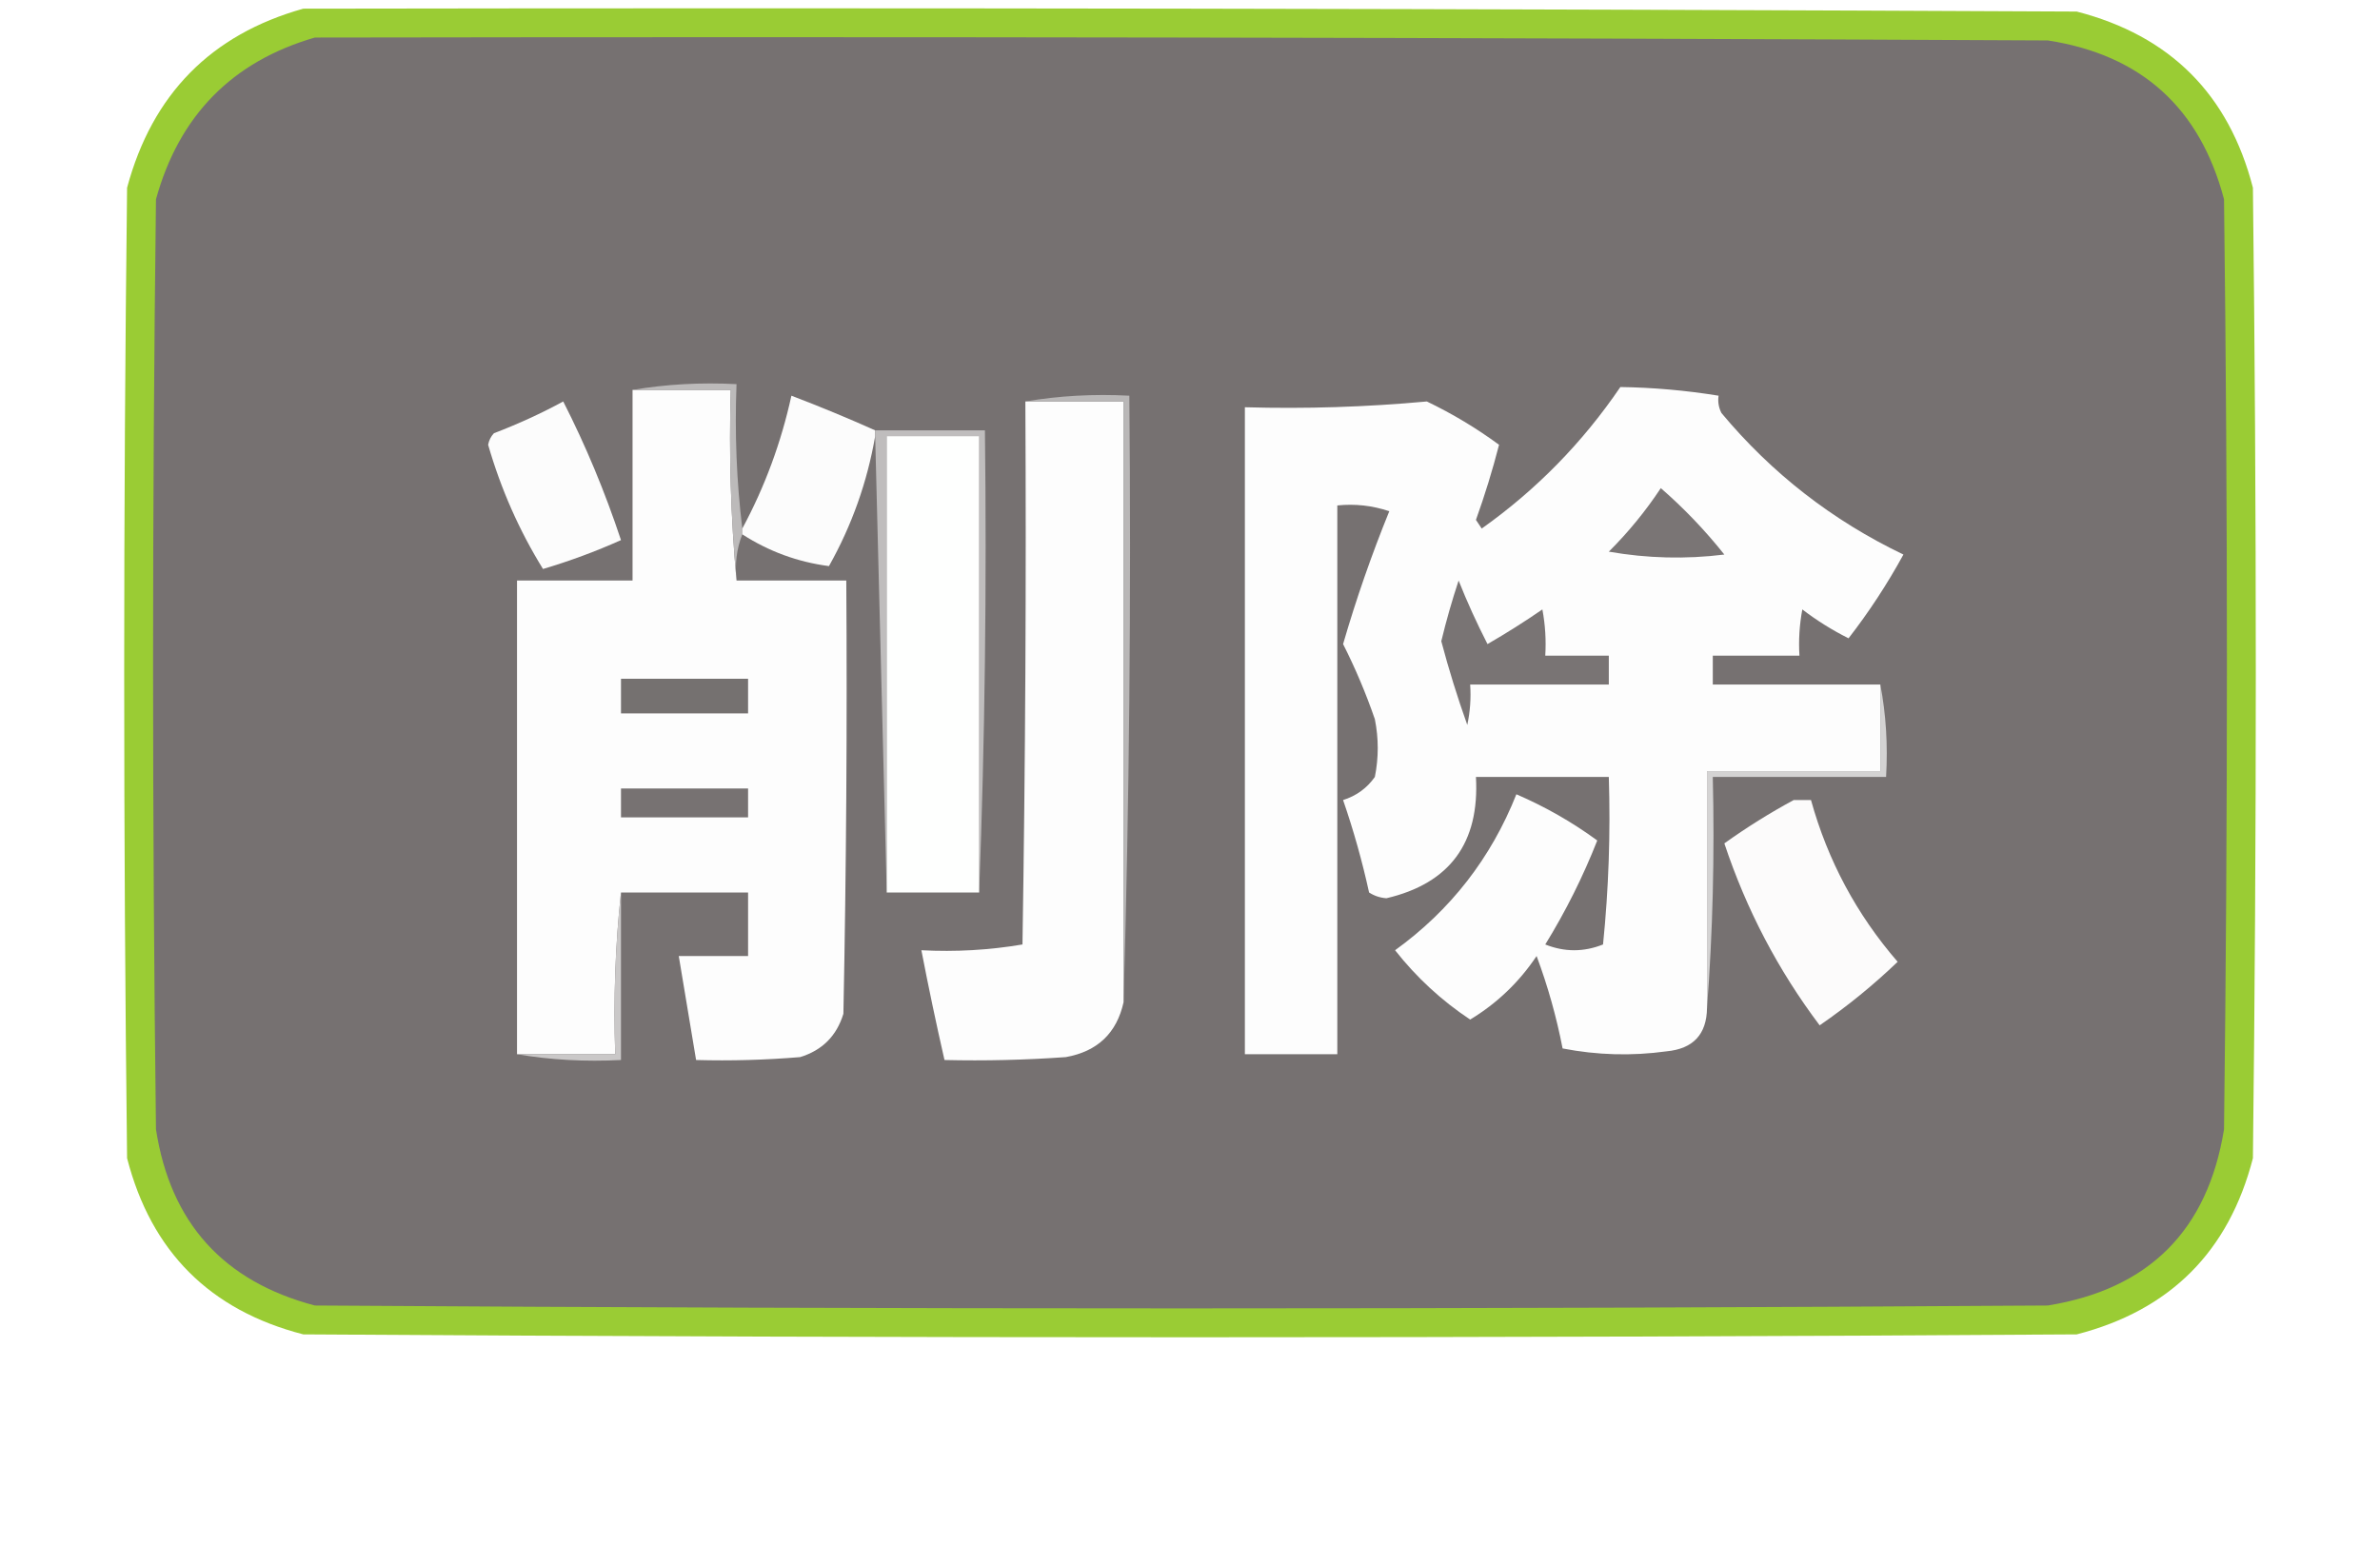
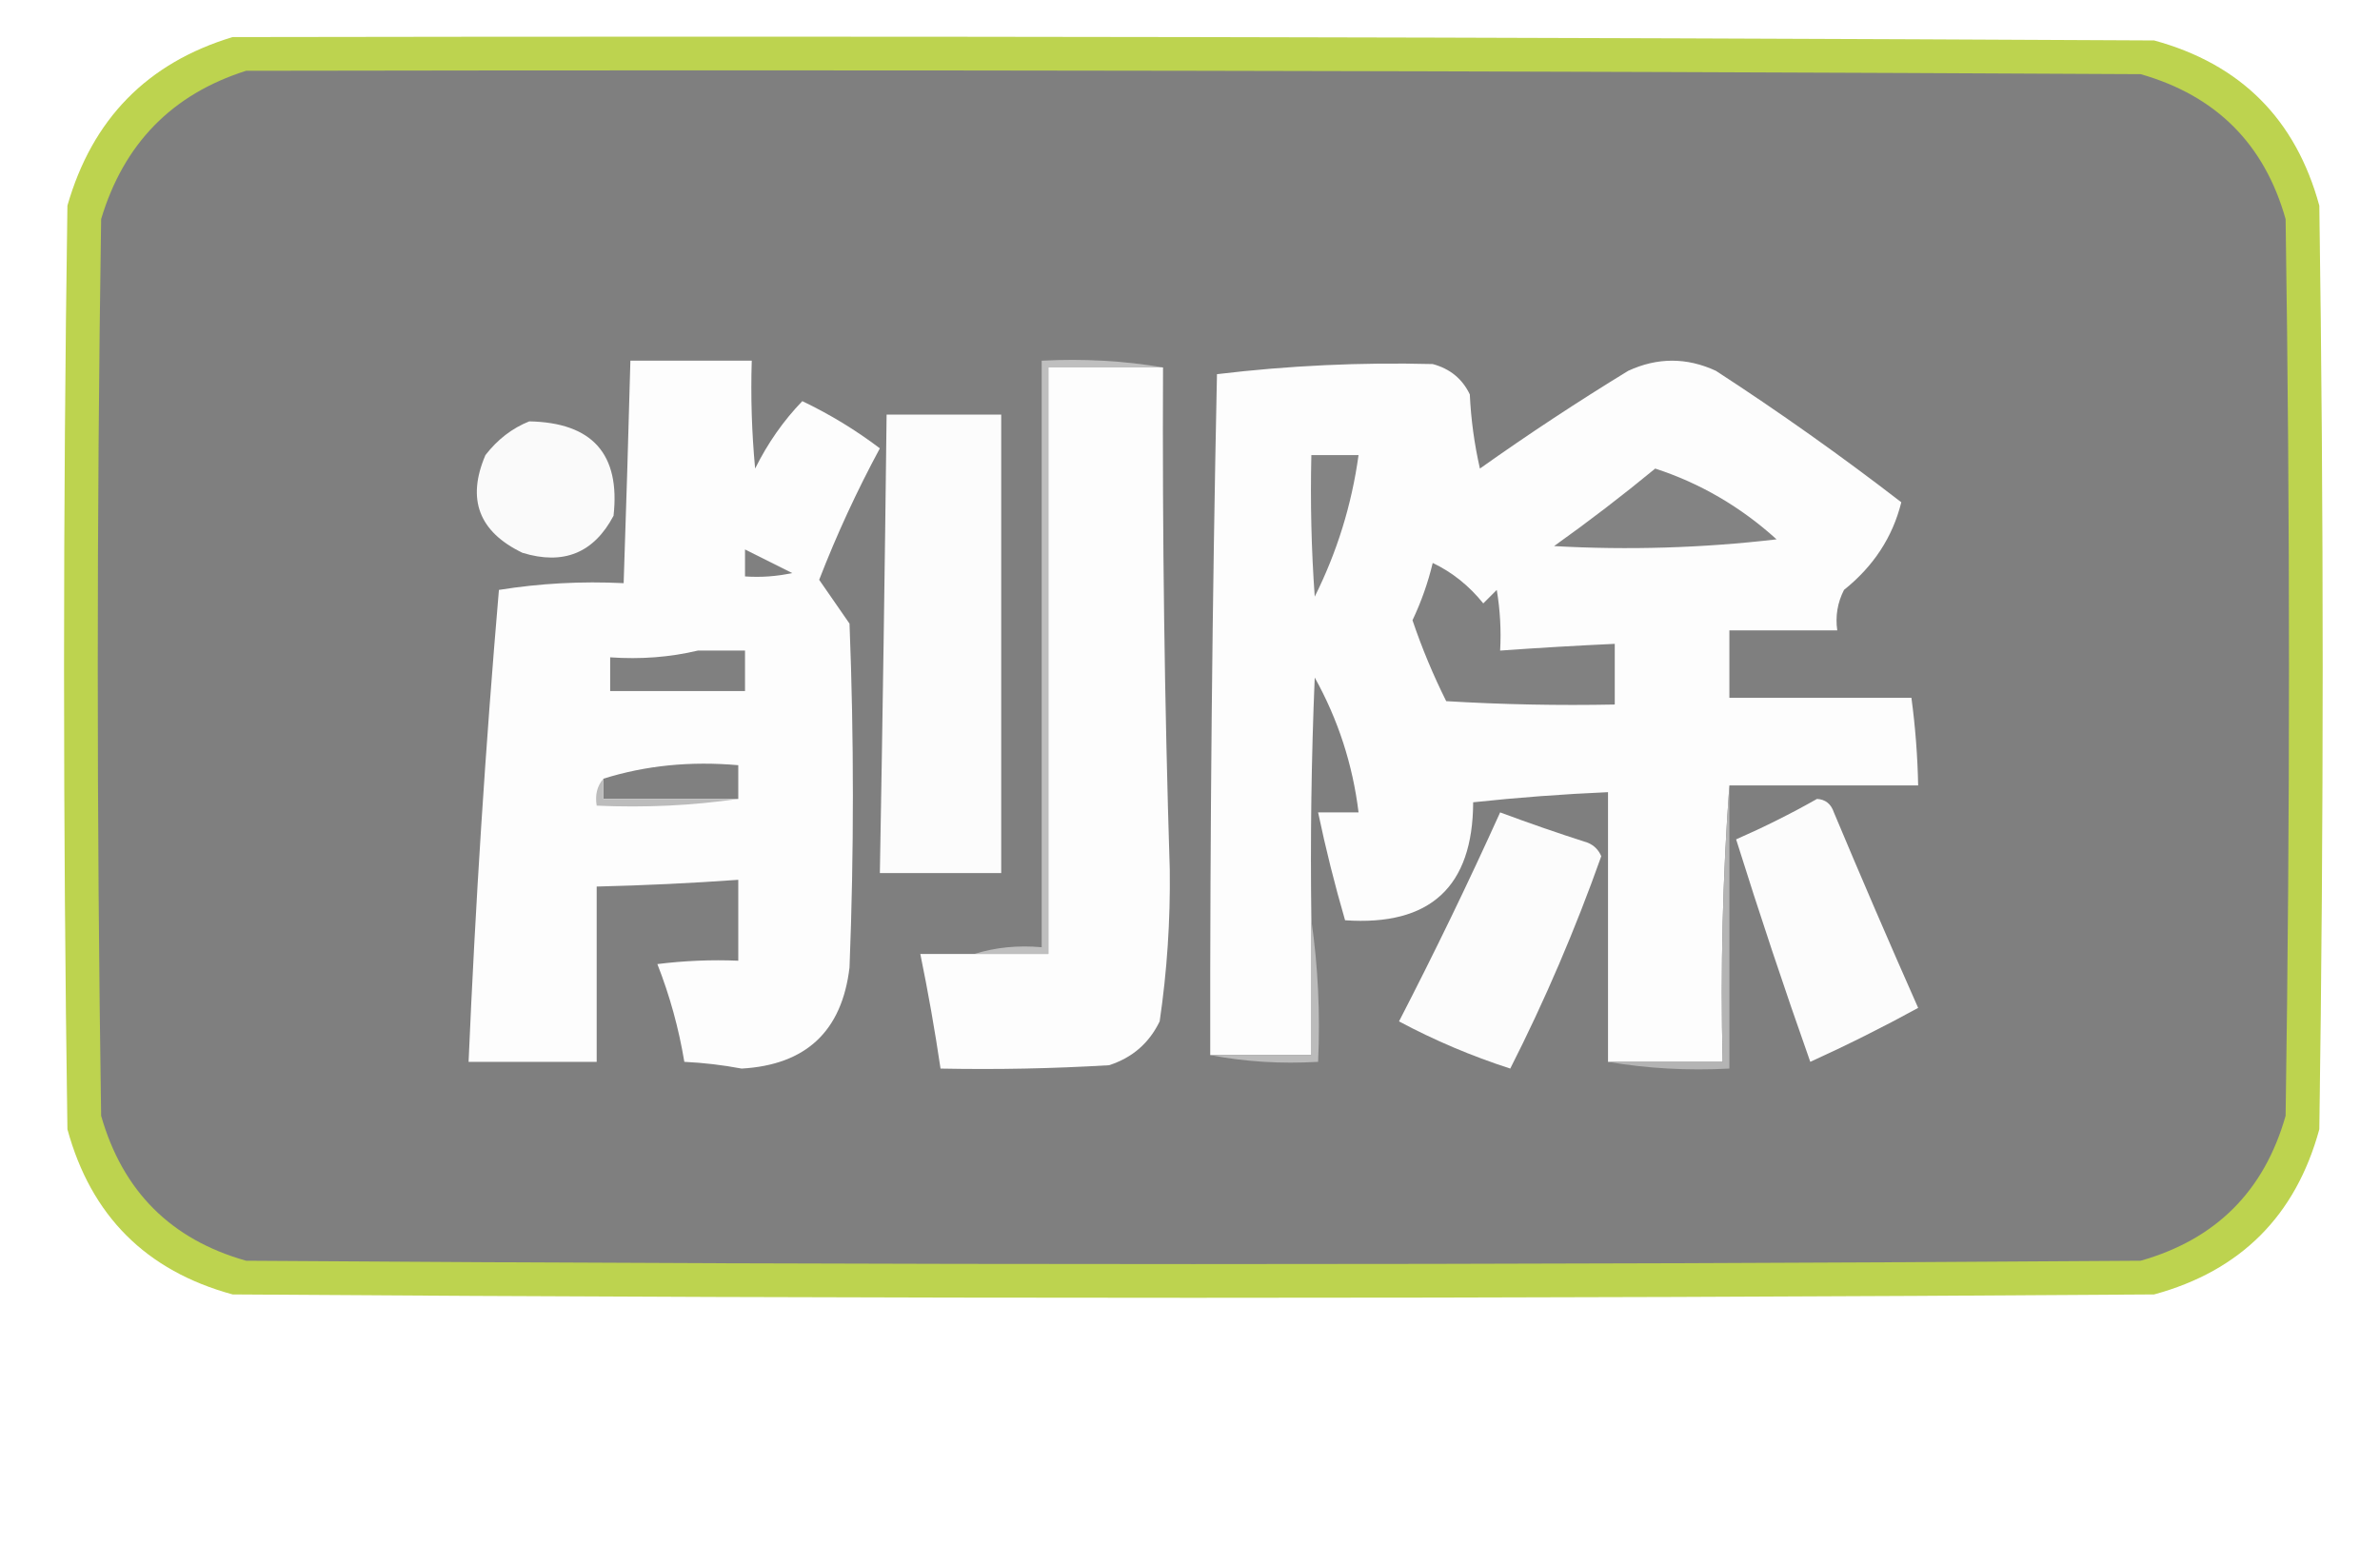
- <svg xmlns="http://www.w3.org/2000/svg" version="1.1" width="412px" height="271px" style="shape-rendering:geometricPrecision; text-rendering:geometricPrecision; image-rendering:optimizeQuality; fill-rule:evenodd; clip-rule:evenodd">
+ <svg xmlns="http://www.w3.org/2000/svg" version="1.1" width="353px" height="232px" style="shape-rendering:geometricPrecision; text-rendering:geometricPrecision; image-rendering:optimizeQuality; fill-rule:evenodd; clip-rule:evenodd">
  <g>
-     <path style="opacity:0.991" fill="#99cc32" d="M 52.5,1.5 C 154.834,1.333 257.167,1.5 359.5,2C 375.667,6.167 385.833,16.333 390,32.5C 390.667,88.5 390.667,144.5 390,200.5C 385.833,216.667 375.667,226.833 359.5,231C 257.167,231.667 154.833,231.667 52.5,231C 36.333,226.833 26.167,216.667 22,200.5C 21.333,144.5 21.333,88.5 22,32.5C 26.349,16.319 36.516,5.985 52.5,1.5 Z" />
+     <path style="opacity:0.985" fill="#bcd24d" d="M 34.5,5.5 C 129.501,5.333 224.501,5.5 319.5,6C 332.333,9.5 340.5,17.667 344,30.5C 344.667,76.167 344.667,121.833 344,167.5C 340.5,180.333 332.333,188.5 319.5,192C 224.5,192.667 129.5,192.667 34.5,192C 21.667,188.5 13.5,180.333 10,167.5C 9.333,121.833 9.333,76.167 10,30.5C 13.683,17.651 21.85,9.318 34.5,5.5 Z" />
  </g>
  <g>
-     <path style="opacity:1" fill="#767171" d="M 54.5,6.5 C 154.501,6.333 254.501,6.5 354.5,7C 370.661,9.493 380.827,18.66 385,34.5C 385.667,88.167 385.667,141.833 385,195.5C 382.167,213 372,223.167 354.5,226C 254.5,226.667 154.5,226.667 54.5,226C 38.66,221.827 29.493,211.661 27,195.5C 26.333,141.833 26.333,88.167 27,34.5C 31.016,19.985 40.182,10.652 54.5,6.5 Z" />
+     <path style="opacity:1" fill="#7f7f7f" d="M 36.5,10.5 C 130.167,10.333 223.834,10.5 317.5,11C 328.693,14.193 335.86,21.36 339,32.5C 339.667,76.833 339.667,121.167 339,165.5C 335.833,176.667 328.667,183.833 317.5,187C 223.833,187.667 130.167,187.667 36.5,187C 25.36,183.86 18.193,176.693 15,165.5C 14.333,121.167 14.333,76.833 15,32.5C 18.35,21.318 25.517,13.984 36.5,10.5 Z" />
  </g>
  <g>
-     <path style="opacity:1" fill="#fdfdfd" d="M 325.5,118.5 C 325.5,123.5 325.5,128.5 325.5,133.5C 315.5,133.5 305.5,133.5 295.5,133.5C 295.5,147.167 295.5,160.833 295.5,174.5C 295.44,179.061 293.107,181.561 288.5,182C 282.472,182.83 276.472,182.664 270.5,181.5C 269.441,176.039 267.941,170.705 266,165.5C 262.977,170.023 259.144,173.69 254.5,176.5C 249.54,173.208 245.207,169.208 241.5,164.5C 251.11,157.554 258.11,148.554 262.5,137.5C 267.528,139.676 272.194,142.343 276.5,145.5C 274.027,151.779 271.027,157.779 267.5,163.5C 270.833,164.833 274.167,164.833 277.5,163.5C 278.474,153.887 278.808,144.22 278.5,134.5C 270.833,134.5 263.167,134.5 255.5,134.5C 256.137,145.926 250.97,152.926 240,155.5C 238.893,155.415 237.893,155.081 237,154.5C 235.81,149.072 234.31,143.739 232.5,138.5C 234.805,137.769 236.638,136.436 238,134.5C 238.667,131.167 238.667,127.833 238,124.5C 236.449,120.004 234.616,115.671 232.5,111.5C 234.77,103.689 237.437,96.022 240.5,88.5C 237.572,87.516 234.572,87.183 231.5,87.5C 231.5,119.167 231.5,150.833 231.5,182.5C 226.167,182.5 220.833,182.5 215.5,182.5C 215.5,145.167 215.5,107.833 215.5,70.5C 226.04,70.799 236.54,70.465 247,69.5C 251.428,71.628 255.595,74.128 259.5,77C 258.369,81.394 257.035,85.727 255.5,90C 255.833,90.5 256.167,91 256.5,91.5C 265.946,84.799 273.946,76.632 280.5,67C 286.175,67.083 291.842,67.583 297.5,68.5C 297.351,69.552 297.517,70.552 298,71.5C 306.703,81.94 317.203,90.106 329.5,96C 326.696,101.119 323.529,105.953 320,110.5C 317.182,109.09 314.515,107.423 312,105.5C 311.503,108.146 311.336,110.813 311.5,113.5C 306.5,113.5 301.5,113.5 296.5,113.5C 296.5,115.167 296.5,116.833 296.5,118.5C 306.167,118.5 315.833,118.5 325.5,118.5 Z" />
+     <path style="opacity:1" fill="#fdfdfd" d="M 93.5,53.5 C 99.5,53.5 105.5,53.5 111.5,53.5C 111.334,58.844 111.501,64.177 112,69.5C 113.872,65.725 116.205,62.391 119,59.5C 123.103,61.465 126.936,63.798 130.5,66.5C 127.09,72.82 124.09,79.32 121.5,86C 122.985,88.156 124.485,90.323 126,92.5C 126.667,109.5 126.667,126.5 126,143.5C 124.877,152.956 119.543,157.956 110,158.5C 107.183,157.969 104.35,157.636 101.5,157.5C 100.673,152.52 99.34,147.687 97.5,143C 101.486,142.501 105.486,142.334 109.5,142.5C 109.5,138.5 109.5,134.5 109.5,130.5C 102.51,130.999 95.51,131.332 88.5,131.5C 88.5,140.167 88.5,148.833 88.5,157.5C 82.167,157.5 75.833,157.5 69.5,157.5C 70.502,134.134 72.002,110.801 74,87.5C 80.076,86.524 86.242,86.19 92.5,86.5C 92.873,75.501 93.206,64.501 93.5,53.5 Z" />
  </g>
  <g>
-     <path style="opacity:1" fill="#fdfdfd" d="M 109.5,67.5 C 115.167,67.5 120.833,67.5 126.5,67.5C 126.172,78.679 126.505,89.679 127.5,100.5C 133.833,100.5 140.167,100.5 146.5,100.5C 146.667,125.502 146.5,150.502 146,175.5C 144.833,179.333 142.333,181.833 138.5,183C 132.509,183.499 126.509,183.666 120.5,183.5C 119.5,177.5 118.5,171.5 117.5,165.5C 121.5,165.5 125.5,165.5 129.5,165.5C 129.5,161.833 129.5,158.167 129.5,154.5C 122.167,154.5 114.833,154.5 107.5,154.5C 106.506,163.652 106.173,172.985 106.5,182.5C 100.833,182.5 95.167,182.5 89.5,182.5C 89.5,155.167 89.5,127.833 89.5,100.5C 96.167,100.5 102.833,100.5 109.5,100.5C 109.5,89.5 109.5,78.5 109.5,67.5 Z" />
+     <path style="opacity:1" fill="#bfbfbf" d="M 172.5,54.5 C 166.833,54.5 161.167,54.5 155.5,54.5C 155.5,83.5 155.5,112.5 155.5,141.5C 151.833,141.5 148.167,141.5 144.5,141.5C 147.625,140.521 150.958,140.187 154.5,140.5C 154.5,111.5 154.5,82.5 154.5,53.5C 160.69,53.177 166.69,53.51 172.5,54.5 Z" />
  </g>
  <g>
-     <path style="opacity:1" fill="#bcbaba" d="M 109.5,67.5 C 115.31,66.51 121.31,66.177 127.5,66.5C 127.174,75.017 127.507,83.35 128.5,91.5C 128.5,91.833 128.5,92.167 128.5,92.5C 127.527,94.948 127.194,97.615 127.5,100.5C 126.505,89.679 126.172,78.679 126.5,67.5C 120.833,67.5 115.167,67.5 109.5,67.5 Z" />
+     <path style="opacity:1" fill="#fdfdfd" d="M 172.5,54.5 C 172.387,79.339 172.72,104.172 173.5,129C 173.594,136.56 173.094,144.06 172,151.5C 170.437,154.728 167.937,156.895 164.5,158C 156.173,158.5 147.84,158.666 139.5,158.5C 138.657,152.797 137.657,147.13 136.5,141.5C 139.167,141.5 141.833,141.5 144.5,141.5C 148.167,141.5 151.833,141.5 155.5,141.5C 155.5,112.5 155.5,83.5 155.5,54.5C 161.167,54.5 166.833,54.5 172.5,54.5 Z" />
  </g>
  <g>
-     <path style="opacity:1" fill="#fcfcfc" d="M 97.5,69.5 C 101.385,77.122 104.718,85.122 107.5,93.5C 103.125,95.459 98.625,97.126 94,98.5C 89.885,91.848 86.719,84.682 84.5,77C 84.645,76.228 84.978,75.561 85.5,75C 89.71,73.391 93.71,71.558 97.5,69.5 Z" />
+     <path style="opacity:1" fill="#fdfdfd" d="M 256.5,116.5 C 255.504,129.99 255.171,143.656 255.5,157.5C 249.833,157.5 244.167,157.5 238.5,157.5C 238.5,144.167 238.5,130.833 238.5,117.5C 231.822,117.789 225.156,118.289 218.5,119C 218.455,131.542 212.122,137.375 199.5,136.5C 197.961,131.216 196.627,125.882 195.5,120.5C 197.5,120.5 199.5,120.5 201.5,120.5C 200.629,113.387 198.462,106.721 195,100.5C 194.5,112.495 194.333,124.495 194.5,136.5C 194.5,143.167 194.5,149.833 194.5,156.5C 189.5,156.5 184.5,156.5 179.5,156.5C 179.462,122.829 179.795,89.162 180.5,55.5C 191.137,54.224 201.804,53.724 212.5,54C 215.057,54.685 216.891,56.185 218,58.5C 218.175,62.211 218.675,65.878 219.5,69.5C 226.662,64.418 233.995,59.585 241.5,55C 245.833,53 250.167,53 254.5,55C 263.93,61.131 273.097,67.631 282,74.5C 280.716,79.66 277.883,83.993 273.5,87.5C 272.534,89.396 272.201,91.396 272.5,93.5C 267.167,93.5 261.833,93.5 256.5,93.5C 256.5,96.833 256.5,100.167 256.5,103.5C 265.5,103.5 274.5,103.5 283.5,103.5C 284.08,107.81 284.414,112.143 284.5,116.5C 275.167,116.5 265.833,116.5 256.5,116.5 Z" />
  </g>
  <g>
-     <path style="opacity:1" fill="#fcfcfc" d="M 151.5,74.5 C 151.5,74.833 151.5,75.167 151.5,75.5C 150.124,83.463 147.457,90.963 143.5,98C 138.087,97.294 133.087,95.46 128.5,92.5C 128.5,92.167 128.5,91.833 128.5,91.5C 132.396,84.269 135.229,76.602 137,68.5C 141.901,70.368 146.735,72.368 151.5,74.5 Z" />
+     <path style="opacity:1" fill="#fcfcfc" d="M 131.5,61.5 C 137.167,61.5 142.833,61.5 148.5,61.5C 148.5,84.167 148.5,106.833 148.5,129.5C 142.5,129.5 136.5,129.5 130.5,129.5C 130.907,106.835 131.241,84.168 131.5,61.5 Z" />
  </g>
  <g>
-     <path style="opacity:1" fill="#fdfdfd" d="M 177.5,69.5 C 183.167,69.5 188.833,69.5 194.5,69.5C 194.5,104.167 194.5,138.833 194.5,173.5C 193.312,178.853 189.979,182.02 184.5,183C 177.508,183.5 170.508,183.666 163.5,183.5C 162.06,177.195 160.727,170.862 159.5,164.5C 165.425,164.808 171.259,164.475 177,163.5C 177.5,132.168 177.667,100.835 177.5,69.5 Z" />
+     <path style="opacity:1" fill="#fafafa" d="M 78.5,62.5 C 87.854,62.681 92.02,67.348 91,76.5C 88.081,82.025 83.581,83.858 77.5,82C 71.022,78.885 69.189,74.051 72,67.5C 73.805,65.174 75.972,63.508 78.5,62.5 Z" />
  </g>
  <g>
-     <path style="opacity:1" fill="#bfbdbd" d="M 151.5,75.5 C 151.5,75.167 151.5,74.833 151.5,74.5C 157.833,74.5 164.167,74.5 170.5,74.5C 170.831,101.339 170.498,128.005 169.5,154.5C 169.5,128.167 169.5,101.833 169.5,75.5C 164.167,75.5 158.833,75.5 153.5,75.5C 153.5,101.833 153.5,128.167 153.5,154.5C 152.833,128.167 152.167,101.833 151.5,75.5 Z" />
+     <path style="opacity:1" fill="#848484" d="M 194.5,67.5 C 196.833,67.5 199.167,67.5 201.5,67.5C 200.483,74.864 198.317,81.864 195,88.5C 194.5,81.508 194.334,74.508 194.5,67.5 Z" />
  </g>
  <g>
-     <path style="opacity:1" fill="#fefffe" d="M 169.5,154.5 C 164.167,154.5 158.833,154.5 153.5,154.5C 153.5,128.167 153.5,101.833 153.5,75.5C 158.833,75.5 164.167,75.5 169.5,75.5C 169.5,101.833 169.5,128.167 169.5,154.5 Z" />
+     <path style="opacity:1" fill="#838383" d="M 245.5,69.5 C 252.172,71.675 258.172,75.175 263.5,80C 252.524,81.285 241.524,81.618 230.5,81C 235.685,77.303 240.685,73.47 245.5,69.5 Z" />
  </g>
  <g>
-     <path style="opacity:1" fill="#7a7575" d="M 287.5,84.5 C 291.497,87.971 295.163,91.805 298.5,96C 291.808,96.831 285.142,96.664 278.5,95.5C 281.902,92.105 284.902,88.438 287.5,84.5 Z" />
+     <path style="opacity:1" fill="#808080" d="M 110.5,81.5 C 112.807,82.653 115.14,83.82 117.5,85C 115.19,85.497 112.857,85.663 110.5,85.5C 110.5,84.167 110.5,82.833 110.5,81.5 Z" />
  </g>
  <g>
-     <path style="opacity:1" fill="#797474" d="M 252.5,100.5 C 253.952,104.159 255.619,107.825 257.5,111.5C 260.751,109.625 263.918,107.625 267,105.5C 267.497,108.146 267.664,110.813 267.5,113.5C 271.167,113.5 274.833,113.5 278.5,113.5C 278.5,115.167 278.5,116.833 278.5,118.5C 270.5,118.5 262.5,118.5 254.5,118.5C 254.663,120.857 254.497,123.19 254,125.5C 252.294,120.717 250.794,115.884 249.5,111C 250.354,107.459 251.354,103.959 252.5,100.5 Z" />
+     <path style="opacity:1" fill="#818181" d="M 212.5,83.5 C 215.394,84.882 217.894,86.882 220,89.5C 220.667,88.833 221.333,88.167 222,87.5C 222.498,90.482 222.665,93.482 222.5,96.5C 228.161,96.093 233.828,95.76 239.5,95.5C 239.5,98.5 239.5,101.5 239.5,104.5C 231.16,104.666 222.827,104.5 214.5,104C 212.566,100.13 210.9,96.13 209.5,92C 210.803,89.257 211.803,86.423 212.5,83.5 Z" />
  </g>
  <g>
-     <path style="opacity:1" fill="#b9b7b7" d="M 177.5,69.5 C 183.31,68.51 189.31,68.177 195.5,68.5C 195.832,103.671 195.498,138.671 194.5,173.5C 194.5,138.833 194.5,104.167 194.5,69.5C 188.833,69.5 183.167,69.5 177.5,69.5 Z" />
+     <path style="opacity:1" fill="#808080" d="M 103.5,96.5 C 105.833,96.5 108.167,96.5 110.5,96.5C 110.5,98.5 110.5,100.5 110.5,102.5C 103.833,102.5 97.167,102.5 90.5,102.5C 90.5,100.833 90.5,99.167 90.5,97.5C 95.032,97.818 99.366,97.485 103.5,96.5 Z" />
  </g>
  <g>
-     <path style="opacity:1" fill="#757170" d="M 107.5,117.5 C 114.833,117.5 122.167,117.5 129.5,117.5C 129.5,119.5 129.5,121.5 129.5,123.5C 122.167,123.5 114.833,123.5 107.5,123.5C 107.5,121.5 107.5,119.5 107.5,117.5 Z" />
+     <path style="opacity:1" fill="#808080" d="M 109.5,118.5 C 102.833,118.5 96.167,118.5 89.5,118.5C 89.5,117.5 89.5,116.5 89.5,115.5C 95.75,113.541 102.416,112.874 109.5,113.5C 109.5,115.167 109.5,116.833 109.5,118.5 Z" />
  </g>
  <g>
-     <path style="opacity:1" fill="#777272" d="M 107.5,136.5 C 114.833,136.5 122.167,136.5 129.5,136.5C 129.5,138.167 129.5,139.833 129.5,141.5C 122.167,141.5 114.833,141.5 107.5,141.5C 107.5,139.833 107.5,138.167 107.5,136.5 Z" />
+     <path style="opacity:1" fill="#bcbcbc" d="M 89.5,115.5 C 89.5,116.5 89.5,117.5 89.5,118.5C 96.167,118.5 102.833,118.5 109.5,118.5C 102.687,119.491 95.687,119.825 88.5,119.5C 88.232,117.901 88.566,116.568 89.5,115.5 Z" />
  </g>
  <g>
-     <path style="opacity:1" fill="#fcfbfb" d="M 310.5,138.5 C 311.5,138.5 312.5,138.5 313.5,138.5C 316.405,148.977 321.405,158.311 328.5,166.5C 324.315,170.515 319.815,174.182 315,177.5C 307.806,167.947 302.306,157.447 298.5,146C 302.367,143.236 306.367,140.736 310.5,138.5 Z" />
+     <path style="opacity:1" fill="#fcfcfc" d="M 269.5,118.5 C 270.75,118.577 271.583,119.244 272,120.5C 276.069,130.208 280.236,139.874 284.5,149.5C 279.289,152.352 273.956,155.019 268.5,157.5C 264.65,146.618 260.984,135.618 257.5,124.5C 261.656,122.679 265.656,120.679 269.5,118.5 Z" />
  </g>
  <g>
-     <path style="opacity:1" fill="#d4d3d3" d="M 325.5,118.5 C 326.488,123.64 326.821,128.974 326.5,134.5C 316.5,134.5 306.5,134.5 296.5,134.5C 296.829,148.01 296.496,161.344 295.5,174.5C 295.5,160.833 295.5,147.167 295.5,133.5C 305.5,133.5 315.5,133.5 325.5,133.5C 325.5,128.5 325.5,123.5 325.5,118.5 Z" />
+     <path style="opacity:1" fill="#fcfcfc" d="M 222.5,120.5 C 226.768,122.09 231.101,123.59 235.5,125C 236.428,125.388 237.095,126.055 237.5,127C 233.638,137.878 229.138,148.378 224,158.5C 218.262,156.645 212.762,154.312 207.5,151.5C 212.784,141.267 217.784,130.934 222.5,120.5 Z" />
  </g>
  <g>
-     <path style="opacity:1" fill="#cac8c8" d="M 107.5,154.5 C 107.5,164.167 107.5,173.833 107.5,183.5C 101.31,183.823 95.31,183.49 89.5,182.5C 95.167,182.5 100.833,182.5 106.5,182.5C 106.173,172.985 106.506,163.652 107.5,154.5 Z" />
+     <path style="opacity:1" fill="#b4b4b4" d="M 256.5,116.5 C 256.5,130.5 256.5,144.5 256.5,158.5C 250.31,158.823 244.31,158.49 238.5,157.5C 244.167,157.5 249.833,157.5 255.5,157.5C 255.171,143.656 255.504,129.99 256.5,116.5 Z" />
+   </g>
+   <g>
+     <path style="opacity:1" fill="#bbbbbb" d="M 194.5,136.5 C 195.491,143.313 195.825,150.313 195.5,157.5C 189.974,157.821 184.64,157.488 179.5,156.5C 184.5,156.5 189.5,156.5 194.5,156.5C 194.5,149.833 194.5,143.167 194.5,136.5 Z" />
  </g>
</svg>
